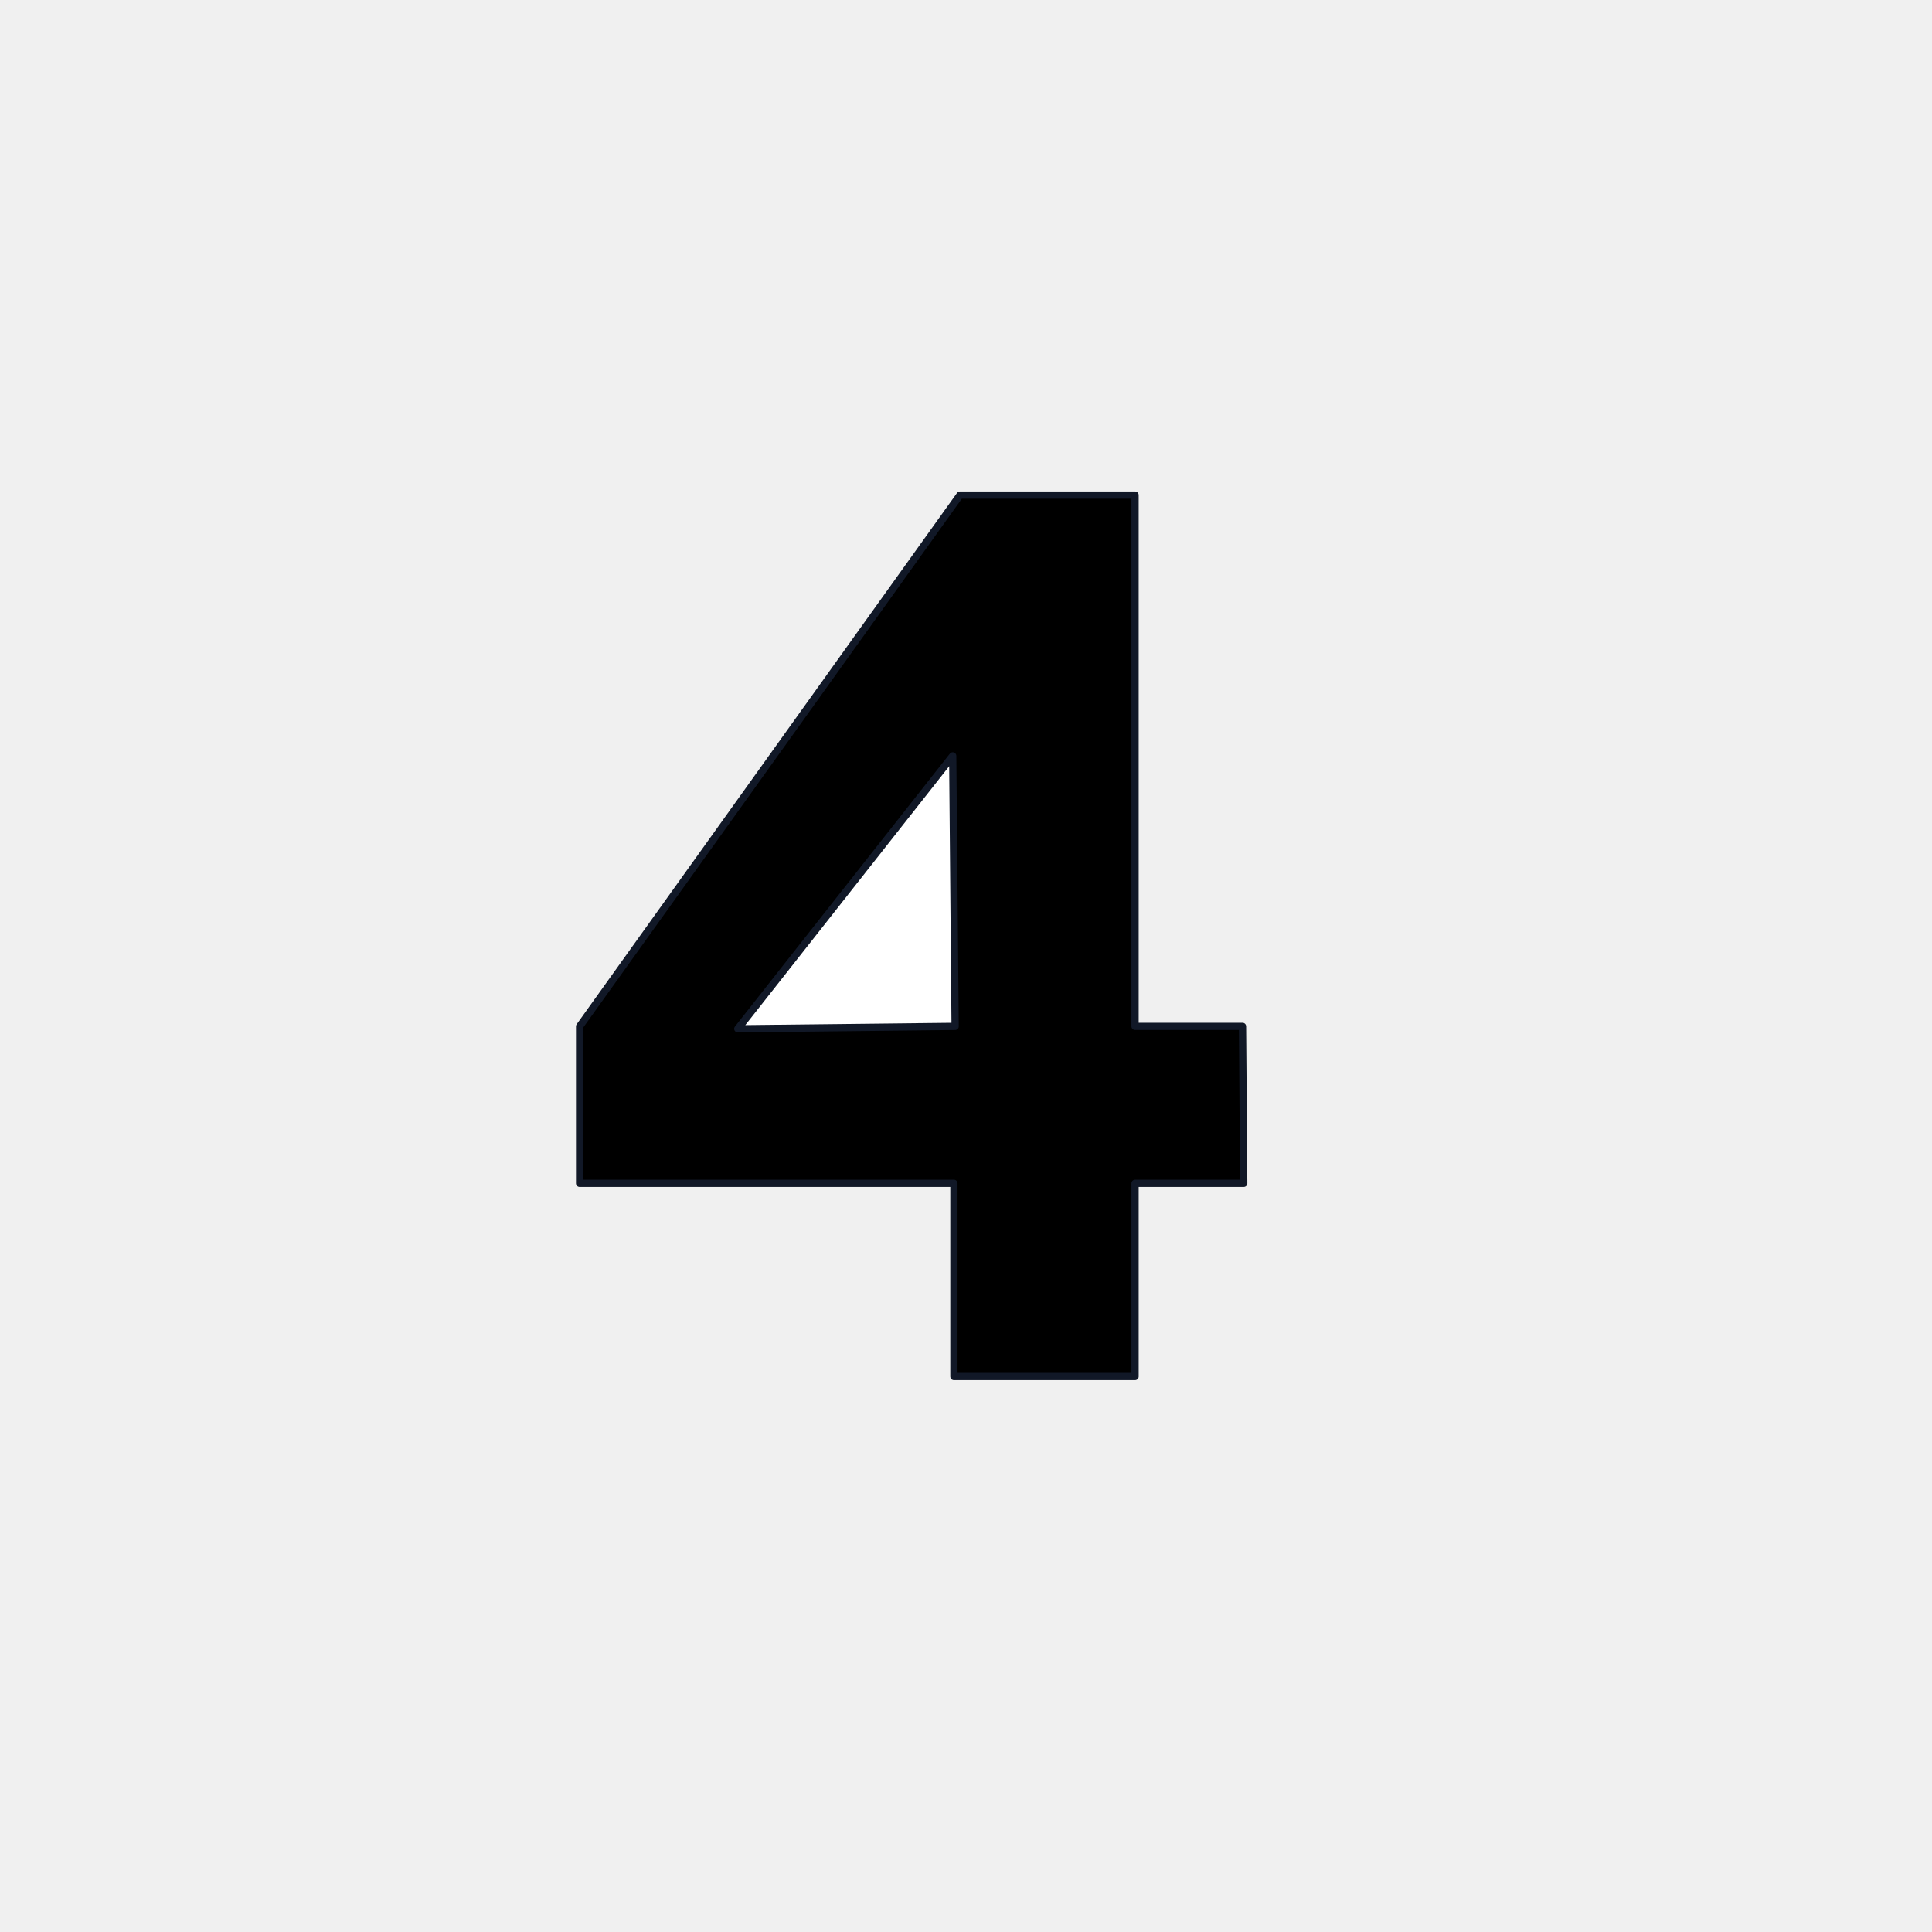
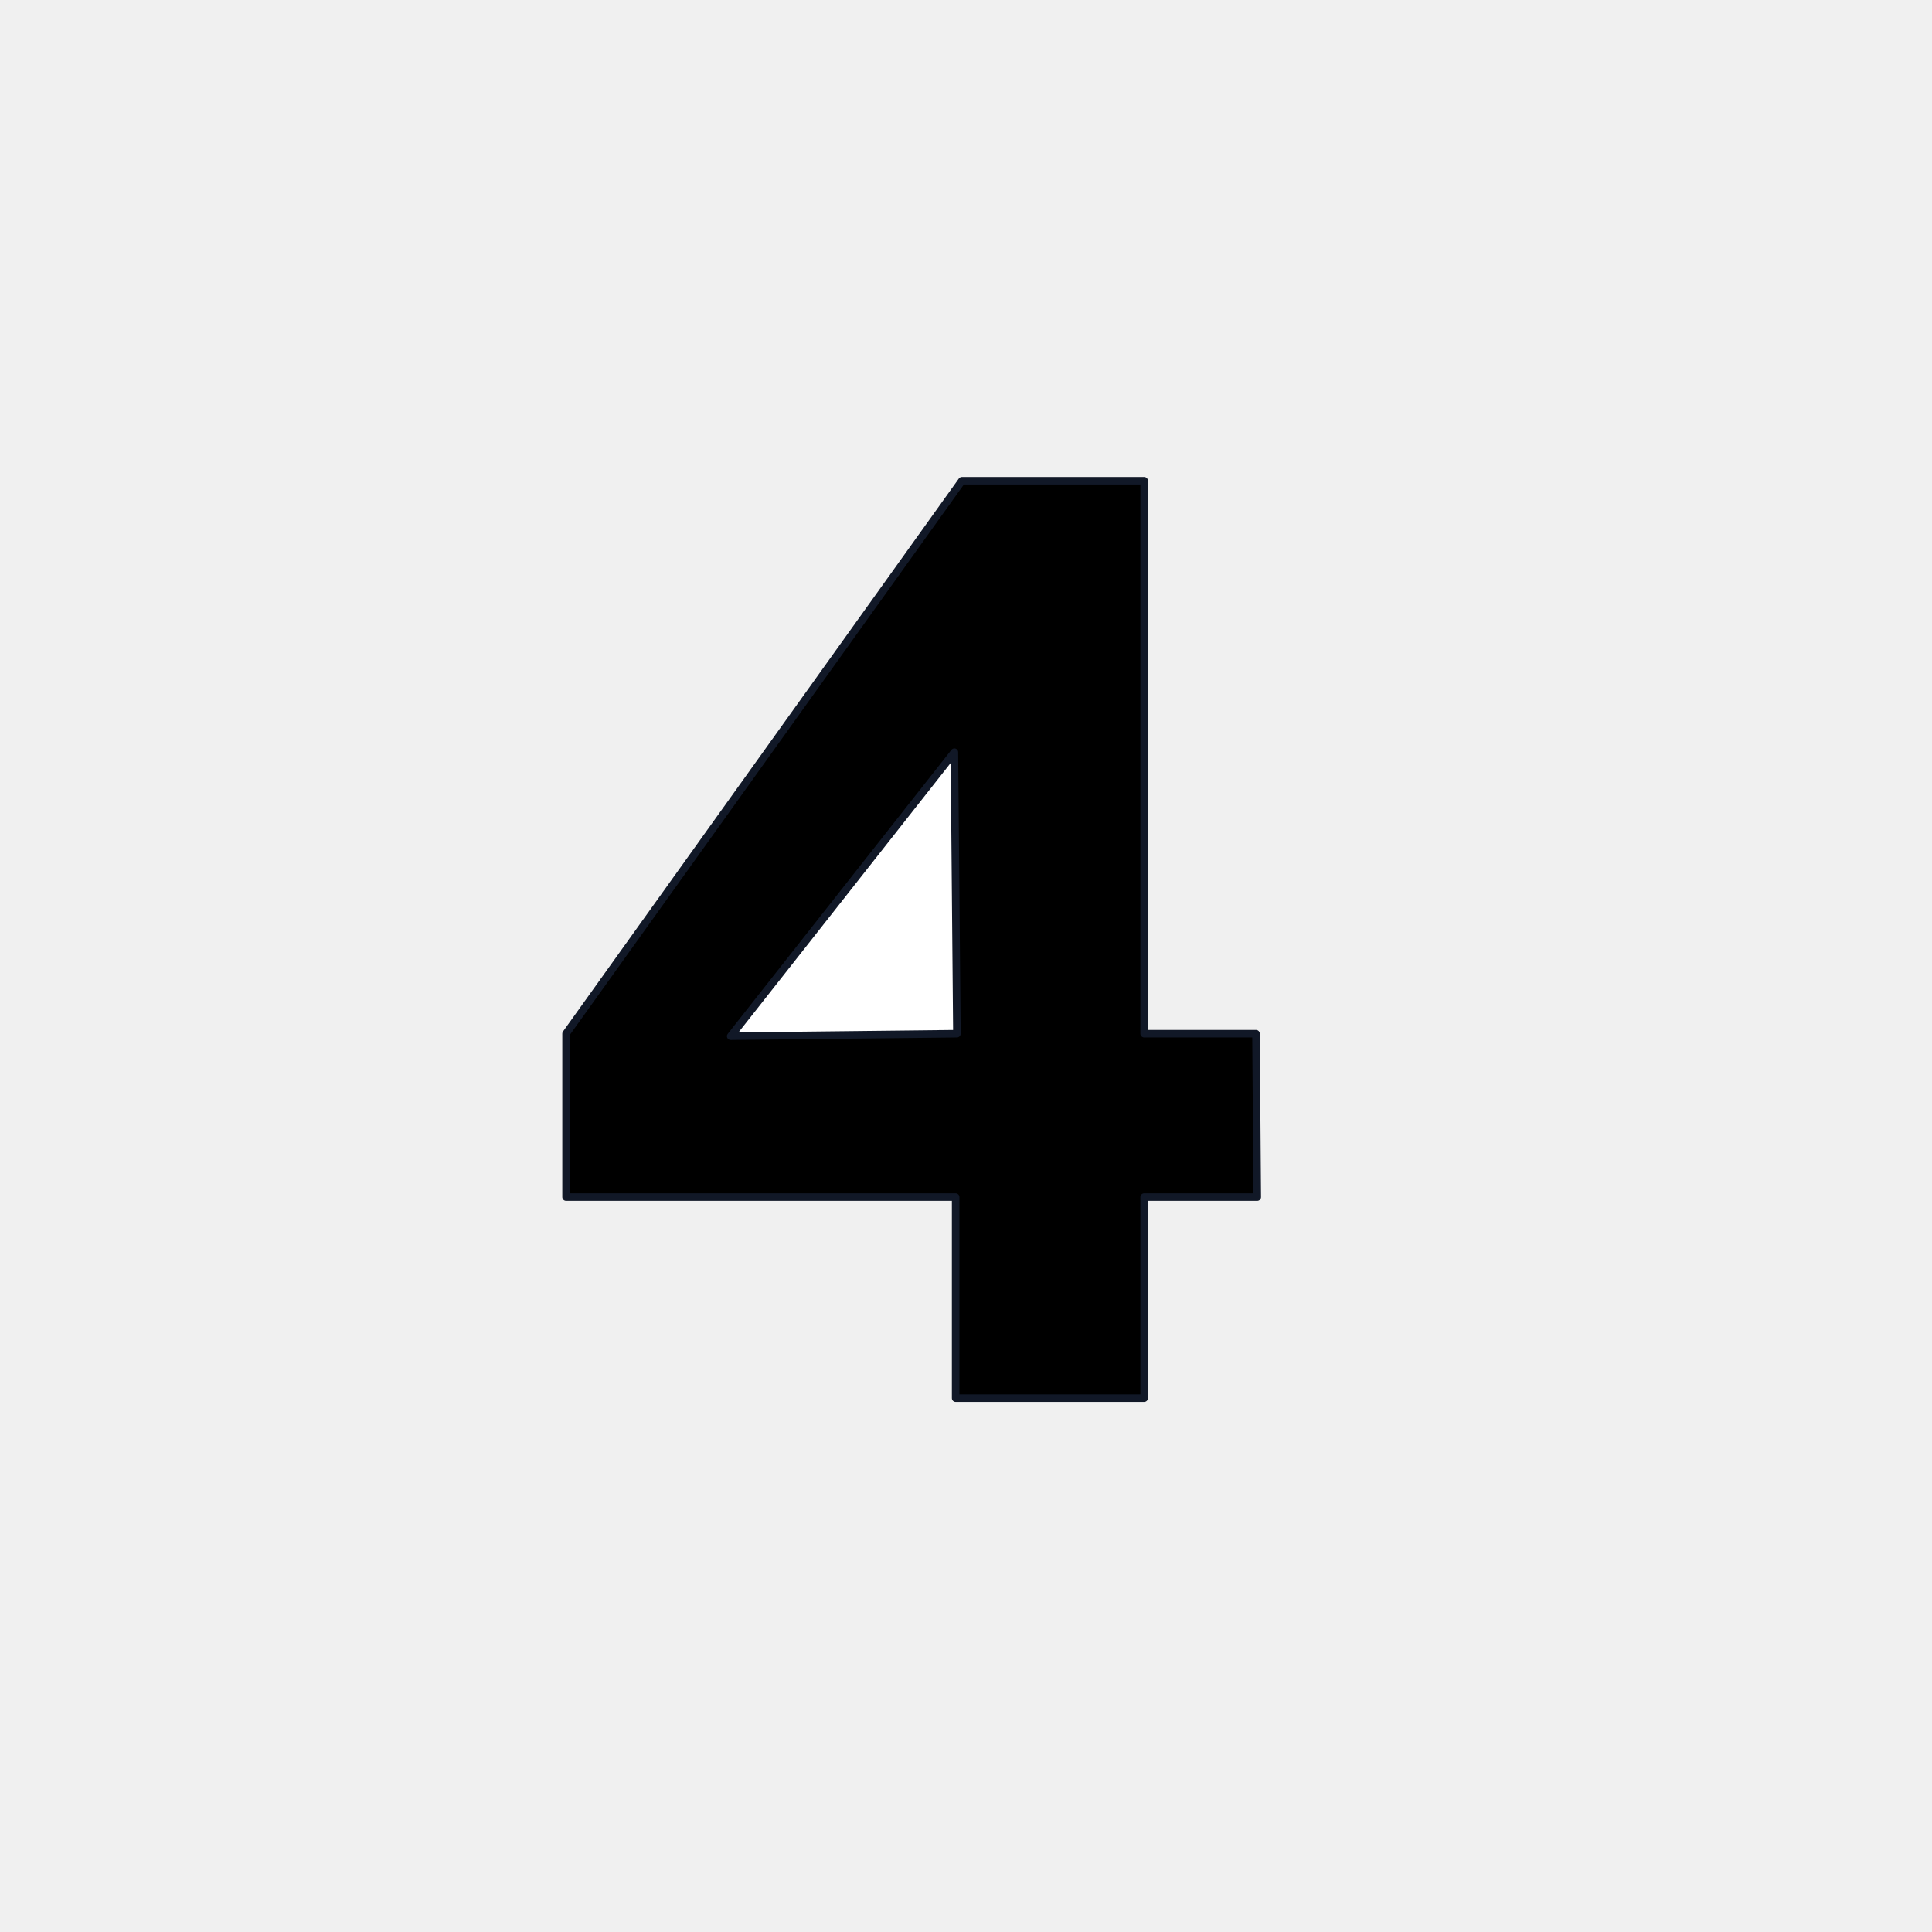
<svg xmlns="http://www.w3.org/2000/svg" id="svgCanvas" width="800" height="800" viewBox="0 0 800 800">
-   <g id="artwork">
+   <g id="artwork" transform="matrix(1.040761 0 0 1.040761 -15.38723 -14.29484)">
    <path d="M 473.00 575.00 L 473.00 495.00 L 518.00 495.00 L 517.50 430.00 L 473.00 430.00 L 473.00 210.00 L 400.50 210.00 L 243.00 430.00 L 243.00 495.00 L 398.00 495.00 L 398.00 575.00 L 473.00 575.00 Z" fill="currentColor" stroke="#111827" stroke-width="3" stroke-linejoin="round" stroke-linecap="round" transform="translate(-3 -5)" />
    <path d="M 305.50 426.00 L 394.50 313.00 L 395.50 425.00 Z" fill="#ffffff" stroke="#111827" stroke-width="3" stroke-linejoin="round" stroke-linecap="round" />
  </g>
</svg>
